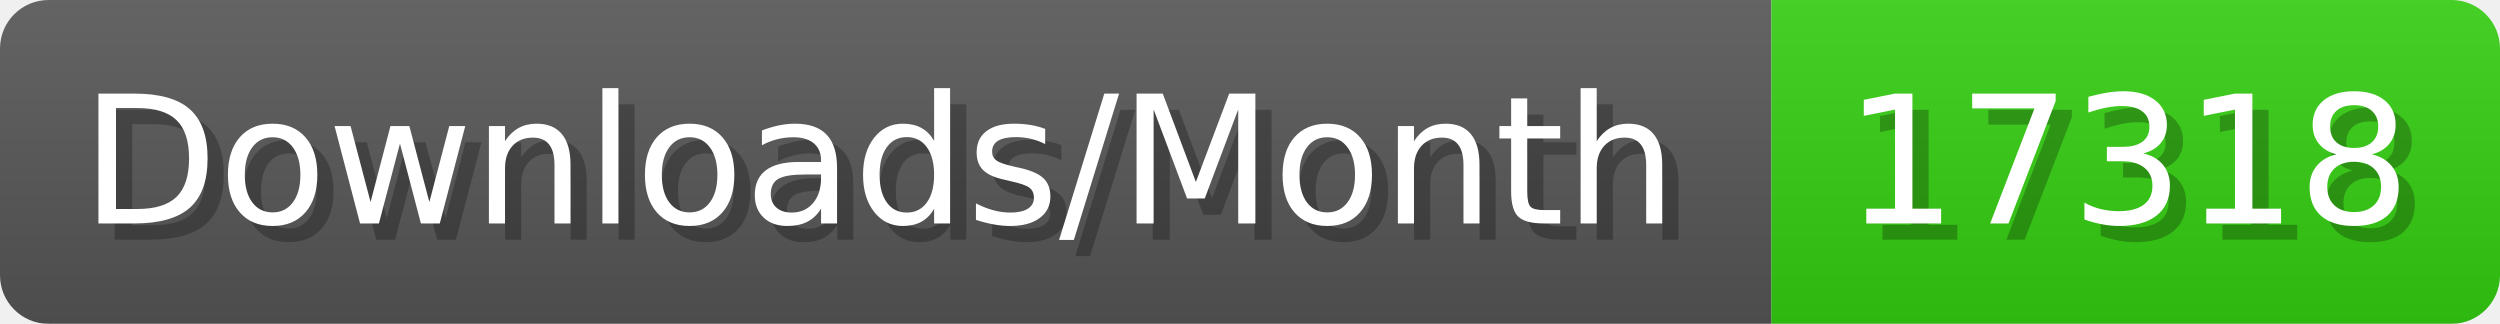
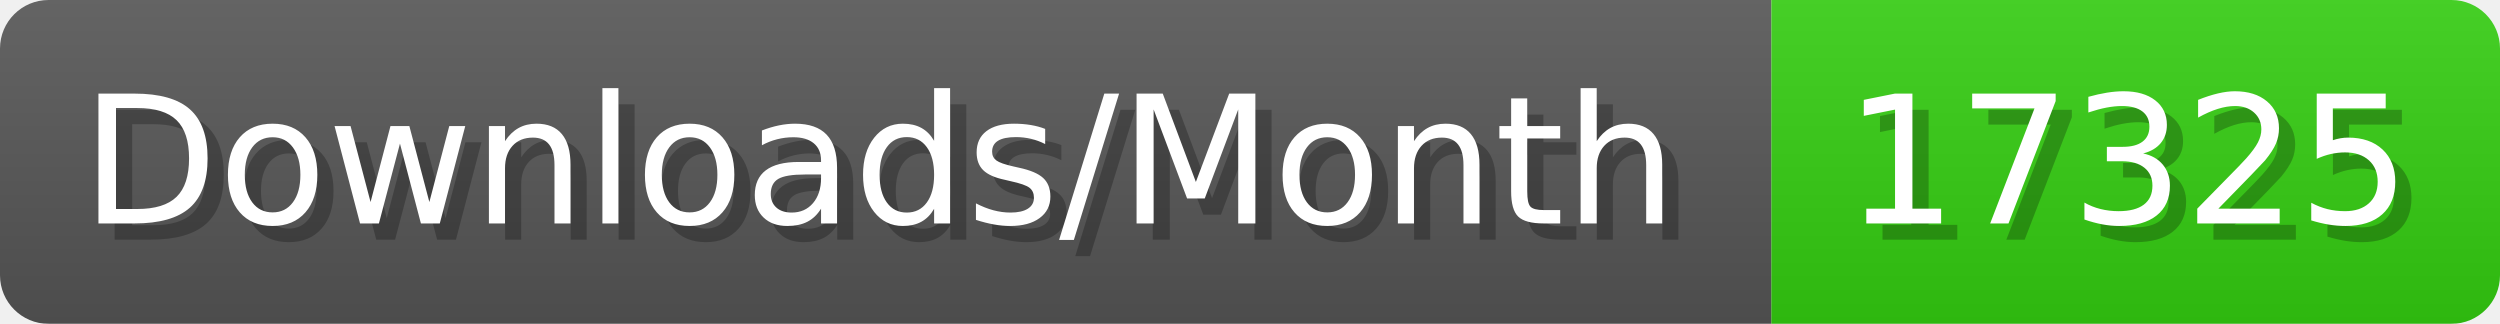
- <svg xmlns="http://www.w3.org/2000/svg" width="154.4" height="20" viewBox="0 0 1544 200" role="img" aria-label="Downloads/Month: 17318">
+ <svg xmlns="http://www.w3.org/2000/svg" width="154.4" height="20" viewBox="0 0 1544 200" role="img" aria-label="Downloads/Month: 17325">
  <linearGradient id="YlXUI" x2="0" y2="100%">
    <stop offset="0" stop-opacity=".1" stop-color="#EEE" />
    <stop offset="1" stop-opacity=".1" />
  </linearGradient>
  <mask id="JHhop">
    <rect width="1544" height="200" rx="30" fill="#FFF" />
  </mask>
  <g mask="url(#JHhop)">
    <rect width="1094" height="200" fill="#555" />
    <rect width="450" height="200" fill="#3C1" x="1094" />
    <rect width="1544" height="200" fill="url(#YlXUI)" />
  </g>
  <g aria-hidden="true" fill="#fff" text-anchor="start" font-family="Verdana,DejaVu Sans,sans-serif" font-size="110">
    <text x="60" y="148" textLength="994" fill="#000" opacity="0.25">Downloads/Month</text>
    <text x="50" y="138" textLength="994">Downloads/Month</text>
-     <text x="1149" y="148" textLength="350" fill="#000" opacity="0.25">17318</text>
-     <text x="1139" y="138" textLength="350">17318</text>
+     <text x="1149" y="148" textLength="350" fill="#000" opacity="0.25">17325</text>
+     <text x="1139" y="138" textLength="350">17325</text>
  </g>
</svg>
